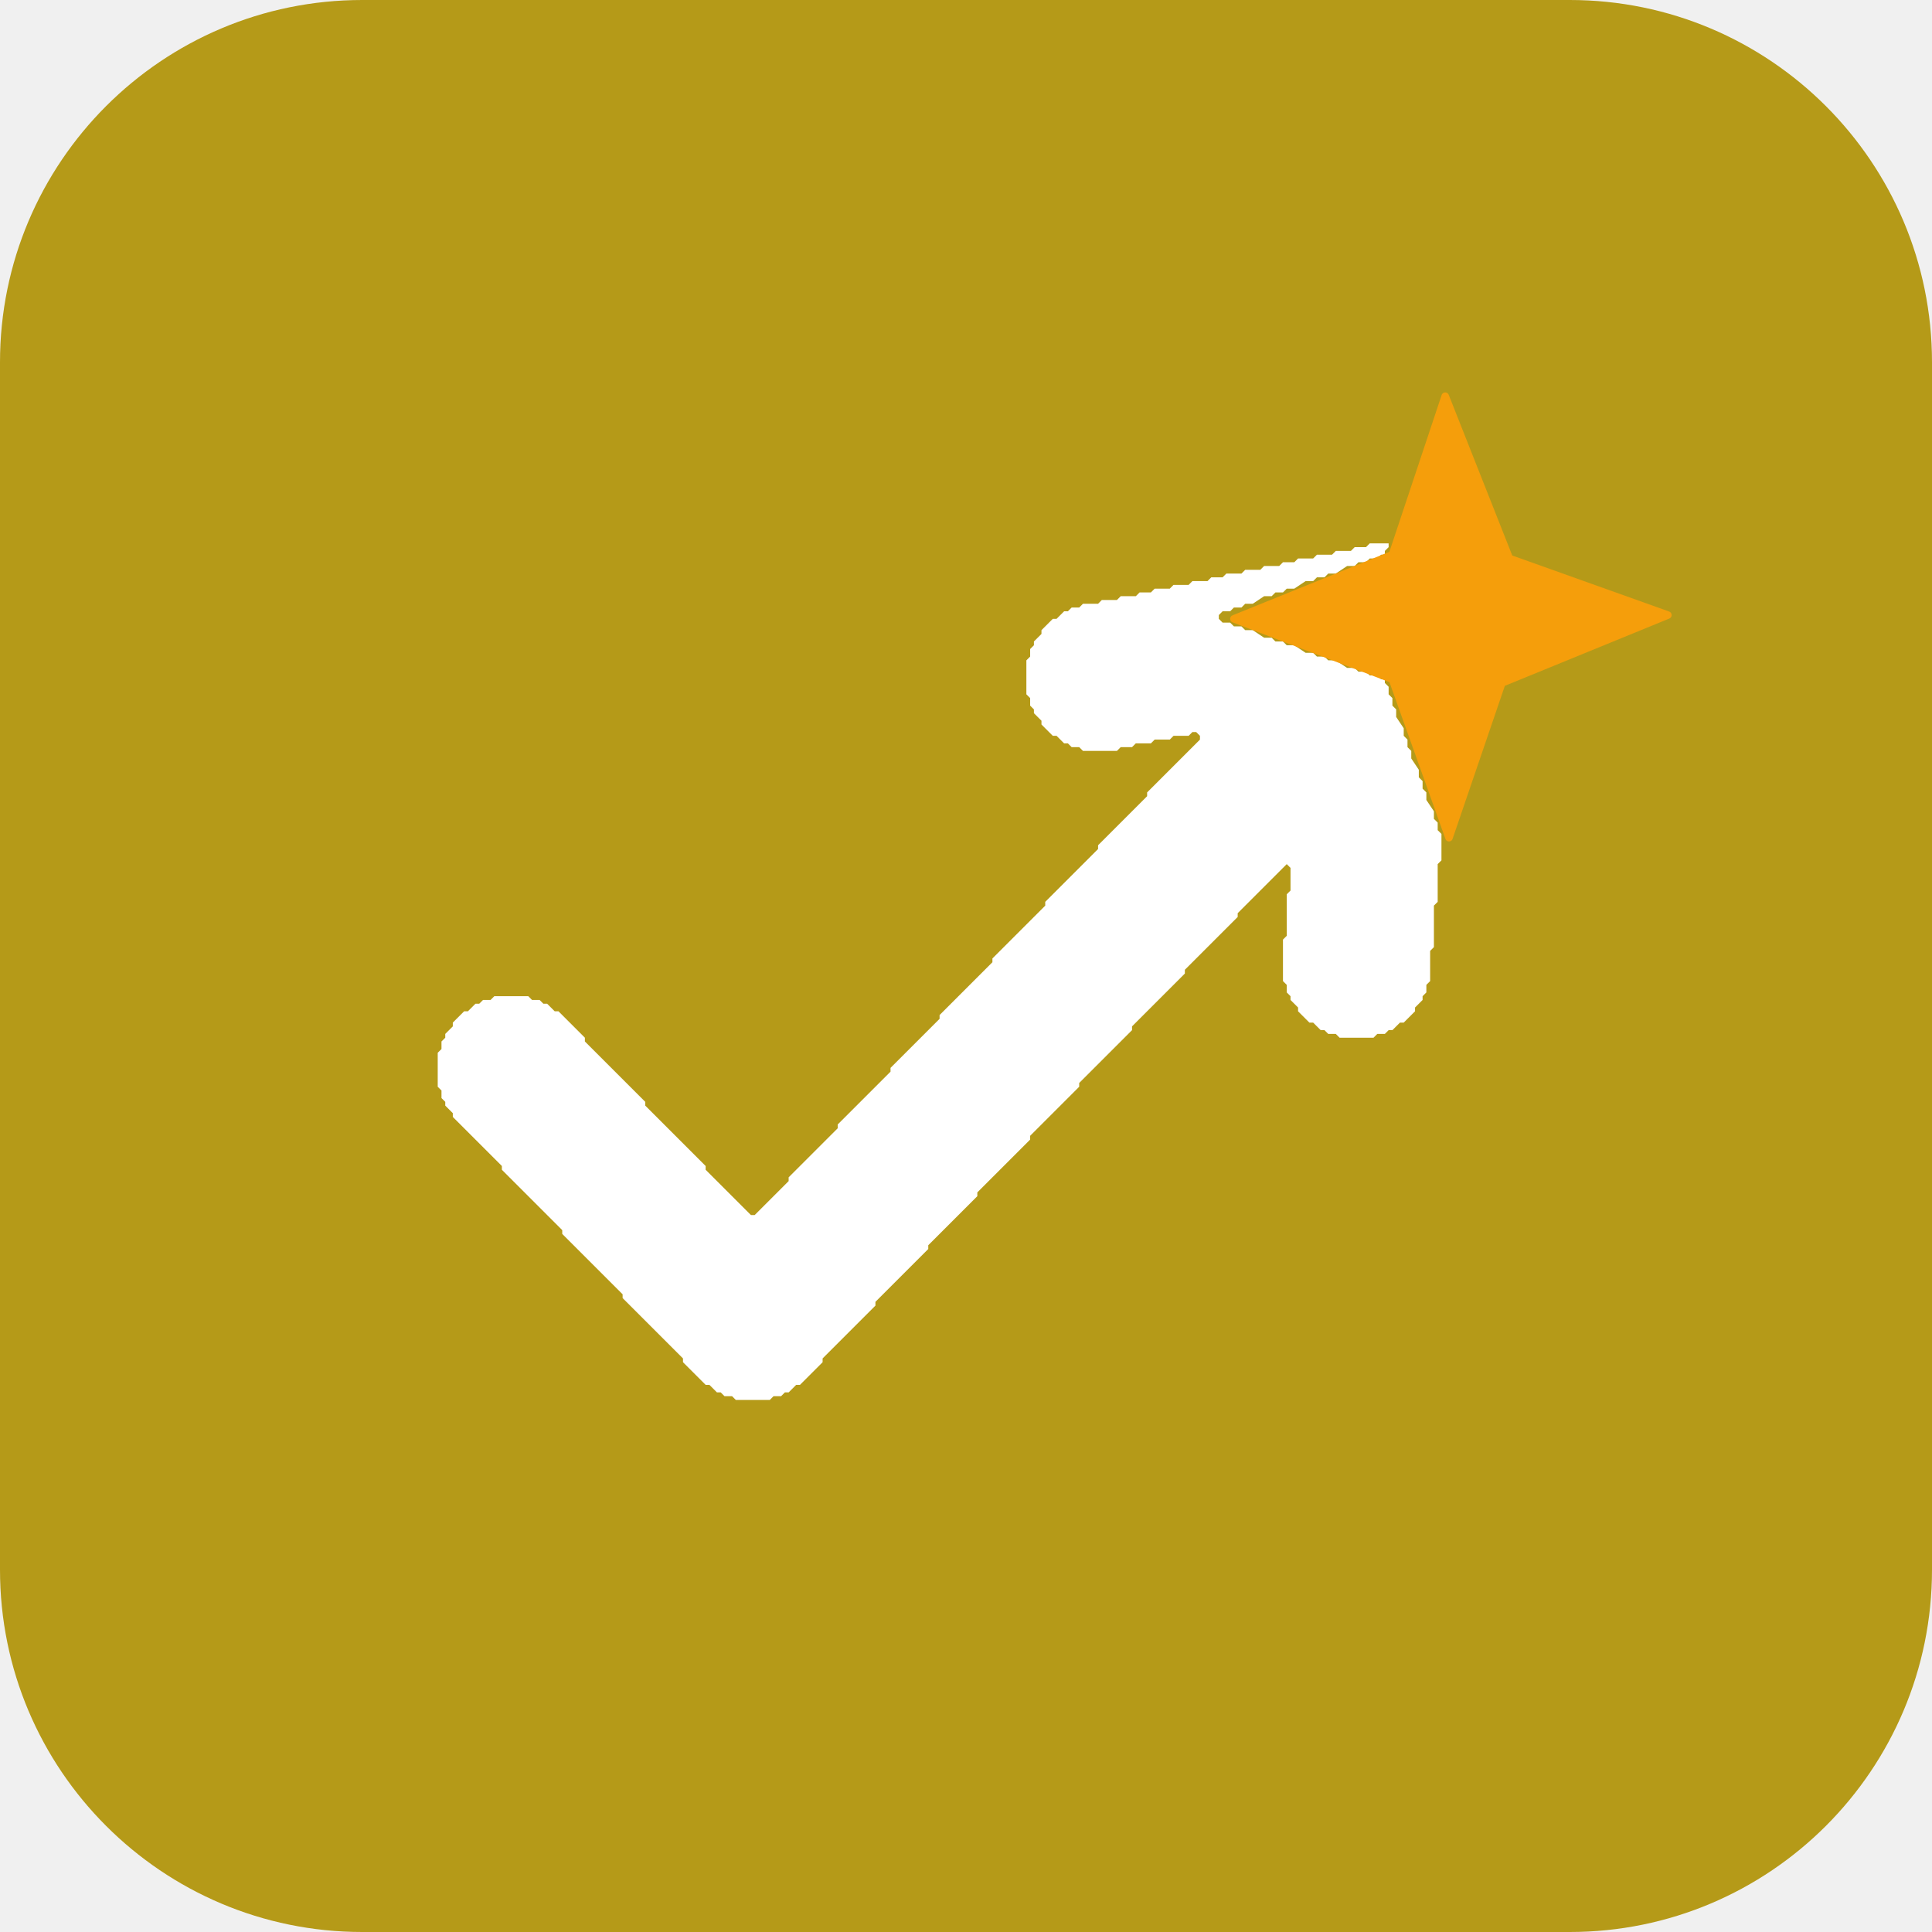
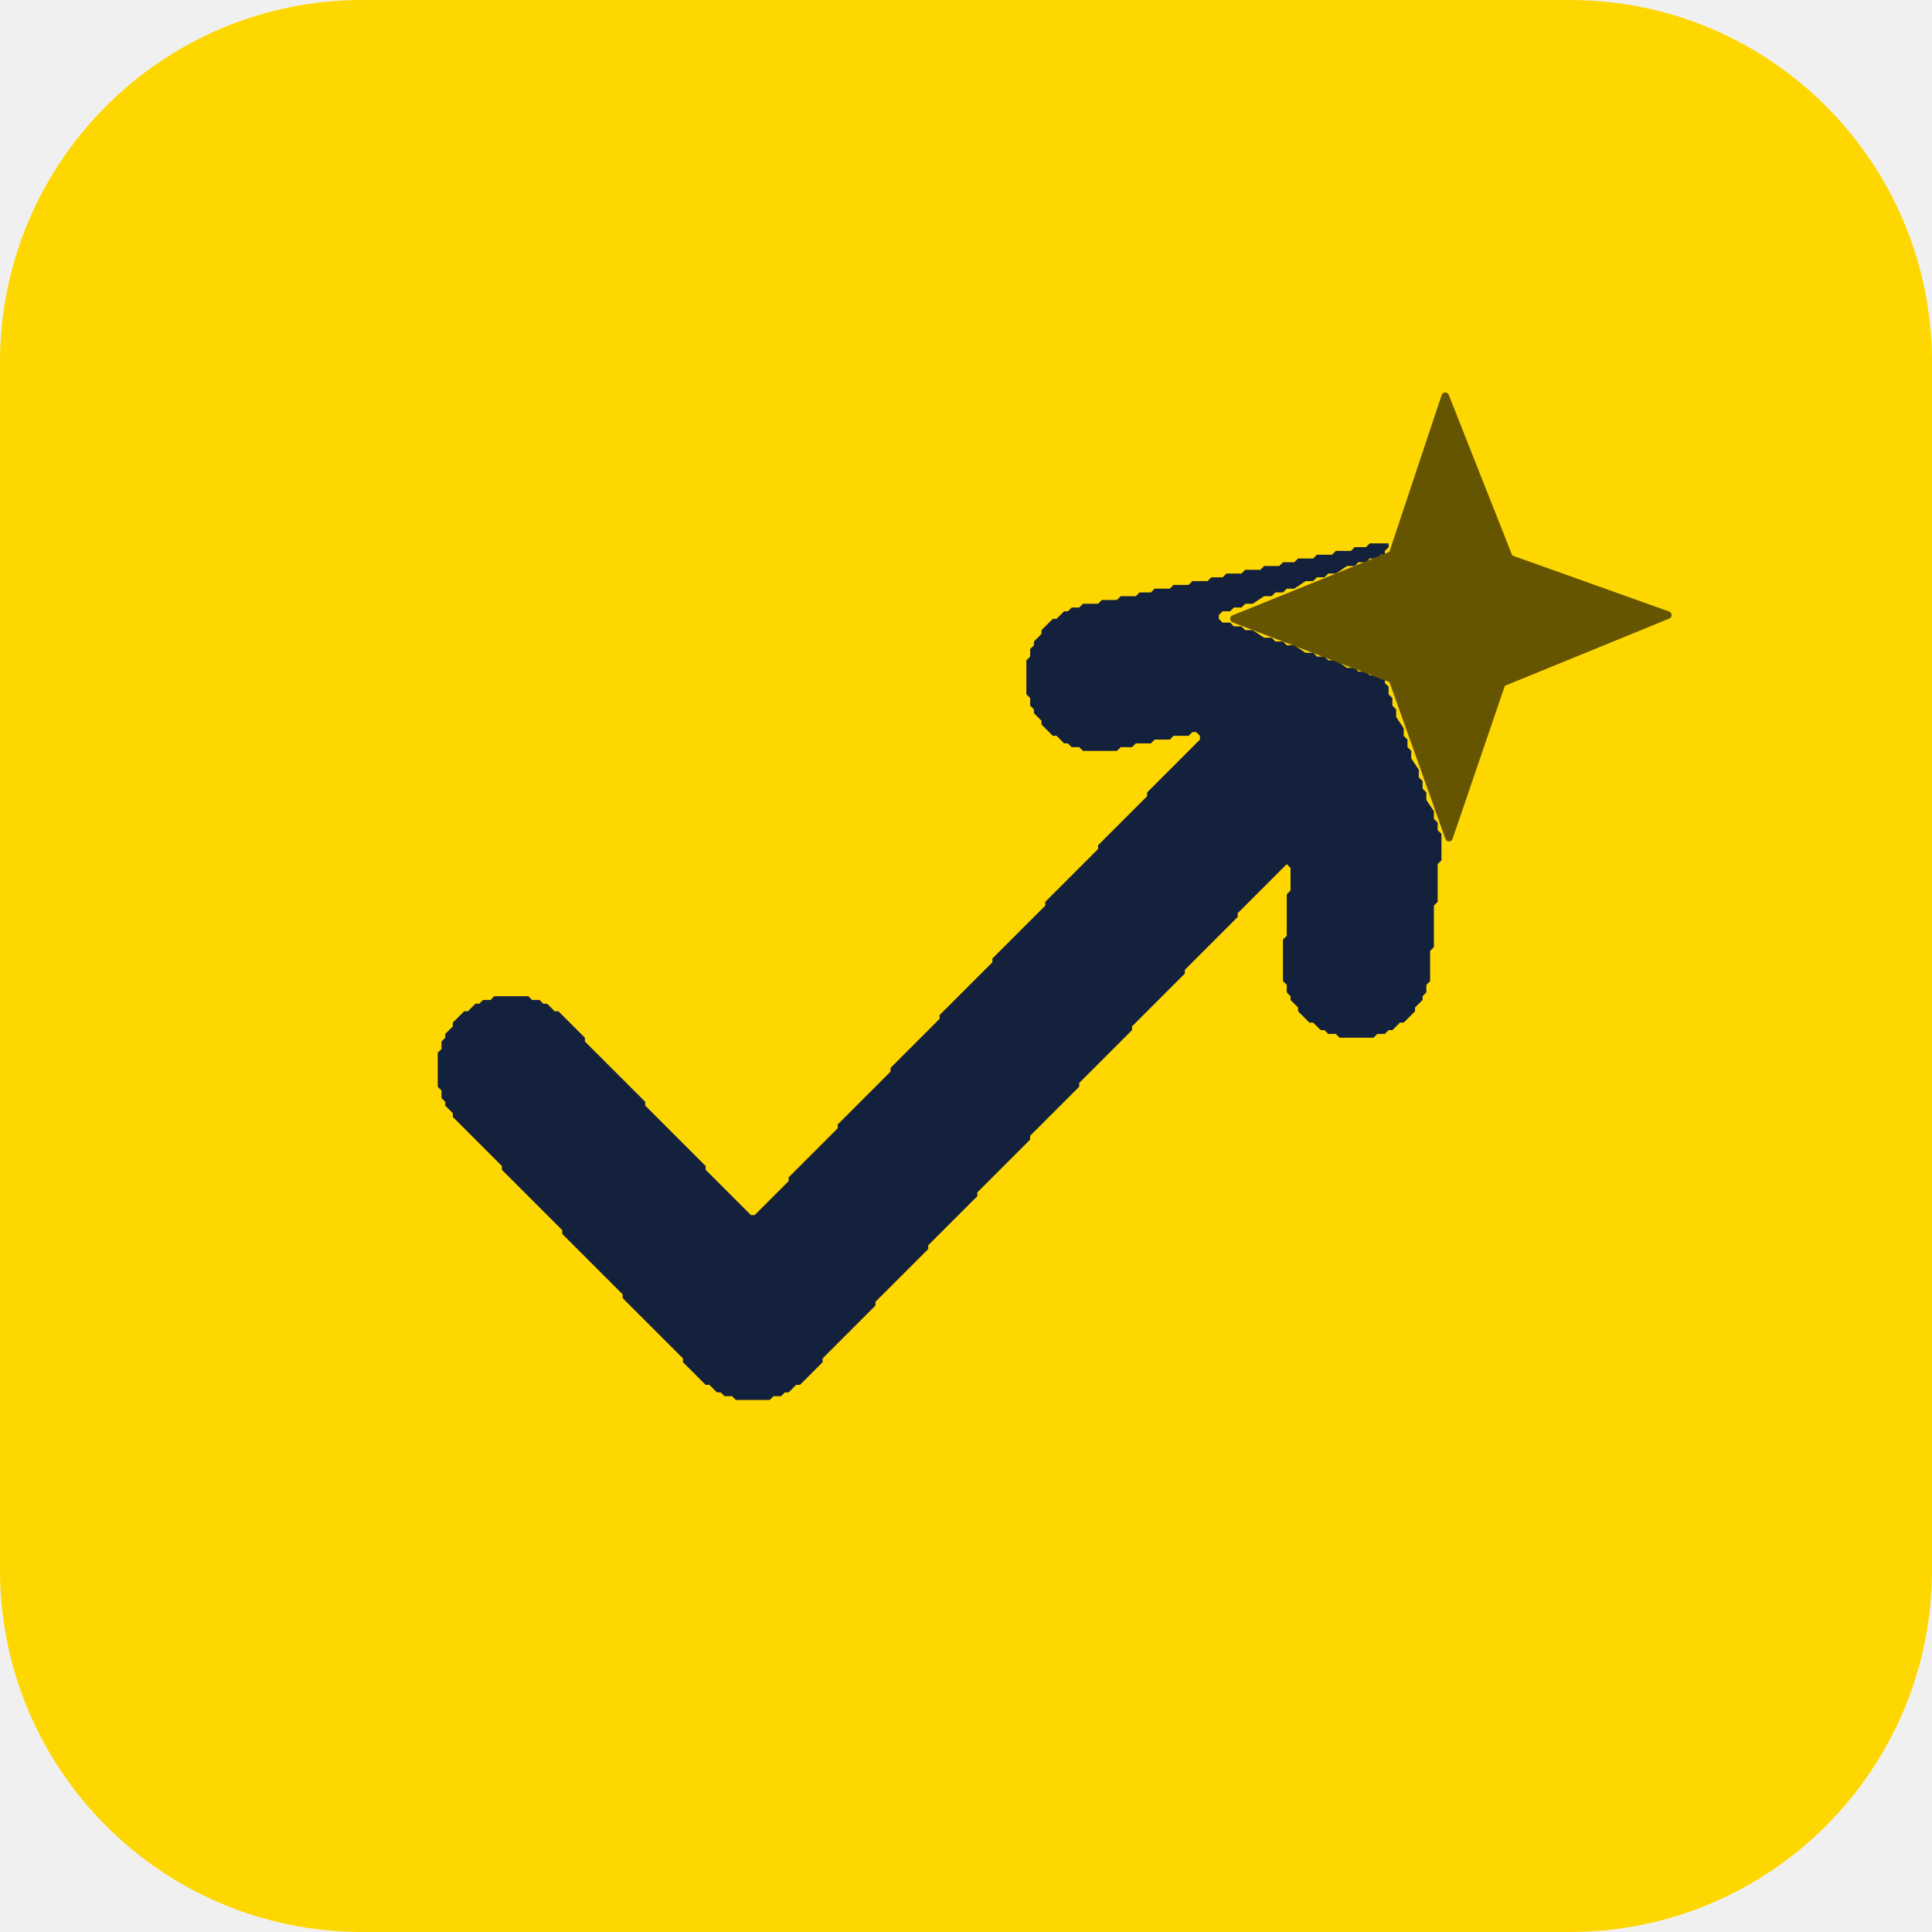
<svg xmlns="http://www.w3.org/2000/svg" viewBox="0 0 512 512">
-   <rect width="512" height="512" rx="96" ry="96" fill="#b59a18" />
-   <path d="M 368.0 144.0 L 363.0 144.0 L 362.0 145.0 L 359.0 145.0 L 358.0 146.0 L 354.0 146.0 L 353.0 147.0 L 349.0 147.0 L 348.0 148.0 L 344.0 148.0 L 343.0 149.0 L 340.0 149.0 L 339.0 150.0 L 335.0 150.0 L 334.0 151.0 L 330.0 151.0 L 329.0 152.0 L 325.0 152.0 L 324.0 153.0 L 321.0 153.0 L 320.0 154.0 L 316.0 154.0 L 315.0 155.0 L 311.0 155.0 L 310.0 156.0 L 306.0 156.0 L 305.0 157.0 L 302.0 157.0 L 301.0 158.0 L 297.0 158.0 L 296.0 159.0 L 292.0 159.0 L 291.0 160.0 L 287.0 160.0 L 286.0 161.0 L 284.0 161.0 L 283.0 162.0 L 282.0 162.0 L 280.0 164.0 L 279.0 164.0 L 276.0 167.0 L 276.0 168.0 L 274.0 170.0 L 274.0 171.0 L 273.0 172.0 L 273.0 174.0 L 272.0 175.0 L 272.0 184.0 L 273.0 185.0 L 273.0 187.0 L 274.0 188.0 L 274.0 189.0 L 276.0 191.0 L 276.0 192.0 L 279.0 195.0 L 280.0 195.0 L 282.0 197.0 L 283.0 197.0 L 284.0 198.0 L 286.0 198.0 L 287.0 199.0 L 296.0 199.0 L 297.0 198.0 L 300.0 198.0 L 301.0 197.0 L 305.0 197.0 L 306.0 196.0 L 310.0 196.0 L 311.0 195.0 L 315.0 195.0 L 316.0 194.0 L 317.0 194.0 L 318.0 195.0 L 318.0 196.0 L 304.0 210.0 L 304.0 211.0 L 291.0 224.0 L 291.0 225.0 L 277.0 239.0 L 277.0 240.0 L 263.0 254.0 L 263.0 255.0 L 249.0 269.0 L 249.0 270.0 L 236.0 283.0 L 236.0 284.0 L 222.0 298.0 L 222.0 299.0 L 209.0 312.0 L 209.0 313.0 L 200.0 322.0 L 199.0 322.0 L 187.0 310.0 L 187.0 309.0 L 171.0 293.0 L 171.0 292.0 L 155.0 276.0 L 155.0 275.0 L 148.0 268.0 L 147.0 268.0 L 145.0 266.0 L 144.0 266.0 L 143.0 265.0 L 141.0 265.0 L 140.0 264.0 L 131.0 264.0 L 130.0 265.0 L 128.0 265.0 L 127.0 266.0 L 126.0 266.0 L 124.0 268.0 L 123.0 268.0 L 120.0 271.0 L 120.0 272.0 L 118.0 274.0 L 118.0 275.0 L 117.0 276.0 L 117.0 278.0 L 116.0 279.0 L 116.0 288.0 L 117.0 289.0 L 117.0 291.0 L 118.0 292.0 L 118.0 293.0 L 120.0 295.0 L 120.0 296.0 L 133.0 309.0 L 133.0 310.0 L 149.0 326.0 L 149.0 327.0 L 165.0 343.0 L 165.0 344.0 L 181.0 360.0 L 181.0 361.0 L 187.0 367.0 L 188.0 367.0 L 190.0 369.0 L 191.0 369.0 L 192.0 370.0 L 194.0 370.0 L 195.0 371.0 L 204.0 371.0 L 205.0 370.0 L 207.0 370.0 L 208.0 369.0 L 209.0 369.0 L 211.0 367.0 L 212.0 367.0 L 218.0 361.0 L 218.0 360.0 L 232.0 346.0 L 232.0 345.0 L 246.0 331.0 L 246.0 330.0 L 259.0 317.0 L 259.0 316.0 L 273.0 302.0 L 273.0 301.0 L 286.0 288.0 L 286.0 287.0 L 300.0 273.0 L 300.0 272.0 L 314.0 258.0 L 314.0 257.0 L 328.0 243.0 L 328.0 242.0 L 341.0 229.0 L 342.0 230.0 L 342.0 236.0 L 341.0 237.0 L 341.0 248.0 L 340.0 249.0 L 340.0 260.0 L 341.0 261.0 L 341.0 263.0 L 342.0 264.0 L 342.0 265.0 L 344.0 267.0 L 344.0 268.0 L 347.0 271.0 L 348.0 271.0 L 350.0 273.0 L 351.0 273.0 L 352.0 274.0 L 354.0 274.0 L 355.0 275.0 L 364.0 275.0 L 365.0 274.0 L 367.0 274.0 L 368.0 273.0 L 369.0 273.0 L 371.0 271.0 L 372.0 271.0 L 375.0 268.0 L 375.0 267.0 L 377.0 265.0 L 377.0 264.0 L 378.0 263.0 L 378.0 261.0 L 379.0 260.0 L 379.0 252.0 L 380.0 251.0 L 380.0 240.0 L 381.0 239.0 L 381.0 229.0 L 382.0 228.0 L 382.0 221.0 L 381.0 220.0 L 381.0 218.0 L 380.0 217.0 L 380.0 215.0 L 378.0 212.0 L 378.0 210.0 L 377.0 209.0 L 377.0 207.0 L 376.0 206.0 L 376.0 204.0 L 374.0 201.0 L 374.0 199.0 L 373.0 198.0 L 373.0 196.0 L 372.0 195.0 L 372.0 193.0 L 370.0 190.0 L 370.0 188.0 L 369.0 187.0 L 369.0 185.0 L 368.0 184.0 L 368.0 182.0 L 367.0 181.0 L 367.0 180.0 L 366.0 180.0 L 365.0 179.0 L 363.0 179.0 L 362.0 178.0 L 360.0 178.0 L 359.0 177.0 L 357.0 177.0 L 354.0 175.0 L 352.0 175.0 L 351.0 174.0 L 349.0 174.0 L 348.0 173.0 L 346.0 173.0 L 343.0 171.0 L 341.0 171.0 L 340.0 170.0 L 338.0 170.0 L 337.0 169.0 L 335.0 169.0 L 332.0 167.0 L 330.0 167.0 L 329.0 166.0 L 327.0 166.0 L 326.0 165.0 L 324.0 165.0 L 323.0 164.0 L 323.0 163.0 L 324.0 162.0 L 326.0 162.0 L 327.0 161.0 L 329.0 161.0 L 330.0 160.0 L 332.0 160.0 L 335.0 158.0 L 337.0 158.0 L 338.0 157.0 L 340.0 157.0 L 341.0 156.0 L 343.0 156.0 L 346.0 154.0 L 348.0 154.0 L 349.0 153.0 L 351.0 153.0 L 352.0 152.0 L 354.0 152.0 L 357.0 150.0 L 359.0 150.0 L 360.0 149.0 L 362.0 149.0 L 363.0 148.0 L 365.0 148.0 L 366.0 147.0 L 367.0 147.0 L 367.0 146.0 L 368.0 145.0 Z" fill="#FFFFFF" />
-   <path d="M 383.0 105.0 L 369.0 147.0 L 327.0 164.0 L 369.0 180.0 L 384.0 222.0 L 398.0 181.0 L 442.0 163.0 L 400.0 148.0 Z" fill="#F59E0B" stroke="#F59E0B" stroke-width="2" stroke-linejoin="round" />
+   <rect width="512" height="512" rx="96" ry="96" fill="#ffd700" />
+   <path d="M 368.0 144.0 L 363.0 144.0 L 362.0 145.0 L 359.0 145.0 L 358.0 146.0 L 354.0 146.0 L 353.0 147.0 L 349.0 147.0 L 348.0 148.0 L 344.0 148.0 L 343.0 149.0 L 340.0 149.0 L 339.0 150.0 L 335.0 150.0 L 334.0 151.0 L 330.0 151.0 L 329.0 152.0 L 325.0 152.0 L 324.0 153.0 L 321.0 153.0 L 320.0 154.0 L 316.0 154.0 L 315.0 155.0 L 311.0 155.0 L 310.0 156.0 L 306.0 156.0 L 305.0 157.0 L 302.0 157.0 L 301.0 158.0 L 297.0 158.0 L 296.0 159.0 L 292.0 159.0 L 291.0 160.0 L 287.0 160.0 L 286.0 161.0 L 284.0 161.0 L 283.0 162.0 L 282.0 162.0 L 280.0 164.0 L 279.0 164.0 L 276.0 167.0 L 276.0 168.0 L 274.0 170.0 L 274.0 171.0 L 273.0 172.0 L 273.0 174.0 L 272.0 175.0 L 272.0 184.0 L 273.0 185.0 L 273.0 187.0 L 274.0 188.0 L 274.0 189.0 L 276.0 191.0 L 276.0 192.0 L 279.0 195.0 L 280.0 195.0 L 282.0 197.0 L 283.0 197.0 L 284.0 198.0 L 286.0 198.0 L 287.0 199.0 L 296.0 199.0 L 297.0 198.0 L 300.0 198.0 L 301.0 197.0 L 305.0 197.0 L 306.0 196.0 L 310.0 196.0 L 311.0 195.0 L 315.0 195.0 L 316.0 194.0 L 317.0 194.0 L 318.0 195.0 L 318.0 196.0 L 304.0 210.0 L 304.0 211.0 L 291.0 224.0 L 291.0 225.0 L 277.0 239.0 L 277.0 240.0 L 263.0 254.0 L 263.0 255.0 L 249.0 269.0 L 249.0 270.0 L 236.0 283.0 L 236.0 284.0 L 222.0 298.0 L 222.0 299.0 L 209.0 312.0 L 209.0 313.0 L 200.0 322.0 L 199.0 322.0 L 187.0 310.0 L 187.0 309.0 L 171.0 293.0 L 171.0 292.0 L 155.0 276.0 L 155.0 275.0 L 148.0 268.0 L 147.0 268.0 L 145.0 266.0 L 144.0 266.0 L 143.0 265.0 L 141.0 265.0 L 140.0 264.0 L 131.0 264.0 L 130.0 265.0 L 128.0 265.0 L 127.0 266.0 L 126.0 266.0 L 124.0 268.0 L 123.0 268.0 L 120.0 271.0 L 120.0 272.0 L 118.0 274.0 L 118.0 275.0 L 117.0 276.0 L 117.0 278.0 L 116.0 279.0 L 116.0 288.0 L 117.0 289.0 L 117.0 291.0 L 118.0 292.0 L 118.0 293.0 L 120.0 295.0 L 120.0 296.0 L 133.0 309.0 L 133.0 310.0 L 149.0 326.0 L 149.0 327.0 L 165.0 343.0 L 165.0 344.0 L 181.0 360.0 L 181.0 361.0 L 187.0 367.0 L 188.0 367.0 L 190.0 369.0 L 191.0 369.0 L 192.0 370.0 L 194.0 370.0 L 195.0 371.0 L 204.0 371.0 L 205.0 370.0 L 207.0 370.0 L 208.0 369.0 L 209.0 369.0 L 211.0 367.0 L 212.0 367.0 L 218.0 361.0 L 218.0 360.0 L 232.0 346.0 L 232.0 345.0 L 246.0 331.0 L 246.0 330.0 L 259.0 317.0 L 259.0 316.0 L 273.0 302.0 L 273.0 301.0 L 286.0 288.0 L 286.0 287.0 L 300.0 273.0 L 300.0 272.0 L 314.0 258.0 L 314.0 257.0 L 328.0 243.0 L 328.0 242.0 L 341.0 229.0 L 342.0 230.0 L 342.0 236.0 L 341.0 237.0 L 341.0 248.0 L 340.0 249.0 L 340.0 260.0 L 341.0 261.0 L 341.0 263.0 L 342.0 264.0 L 342.0 265.0 L 344.0 267.0 L 344.0 268.0 L 347.0 271.0 L 348.0 271.0 L 350.0 273.0 L 351.0 273.0 L 352.0 274.0 L 354.0 274.0 L 355.0 275.0 L 364.0 275.0 L 365.0 274.0 L 367.0 274.0 L 368.0 273.0 L 369.0 273.0 L 371.0 271.0 L 372.0 271.0 L 375.0 268.0 L 375.0 267.0 L 377.0 265.0 L 377.0 264.0 L 378.0 263.0 L 378.0 261.0 L 379.0 260.0 L 379.0 252.0 L 380.0 251.0 L 380.0 240.0 L 381.0 239.0 L 381.0 229.0 L 382.0 228.0 L 382.0 221.0 L 381.0 220.0 L 381.0 218.0 L 380.0 217.0 L 380.0 215.0 L 378.0 212.0 L 378.0 210.0 L 377.0 209.0 L 377.0 207.0 L 376.0 206.0 L 376.0 204.0 L 374.0 201.0 L 374.0 199.0 L 373.0 198.0 L 373.0 196.0 L 372.0 195.0 L 372.0 193.0 L 370.0 190.0 L 370.0 188.0 L 369.0 187.0 L 369.0 185.0 L 368.0 184.0 L 368.0 182.0 L 367.0 181.0 L 367.0 180.0 L 366.0 180.0 L 365.0 179.0 L 363.0 179.0 L 362.0 178.0 L 360.0 178.0 L 359.0 177.0 L 357.0 177.0 L 354.0 175.0 L 352.0 175.0 L 351.0 174.0 L 349.0 174.0 L 348.0 173.0 L 346.0 173.0 L 343.0 171.0 L 341.0 171.0 L 340.0 170.0 L 338.0 170.0 L 337.0 169.0 L 335.0 169.0 L 332.0 167.0 L 330.0 167.0 L 329.0 166.0 L 327.0 166.0 L 326.0 165.0 L 324.0 165.0 L 323.0 164.0 L 323.0 163.0 L 324.0 162.0 L 326.0 162.0 L 327.0 161.0 L 329.0 161.0 L 330.0 160.0 L 332.0 160.0 L 335.0 158.0 L 337.0 158.0 L 338.0 157.0 L 340.0 157.0 L 341.0 156.0 L 343.0 156.0 L 346.0 154.0 L 348.0 154.0 L 349.0 153.0 L 351.0 153.0 L 352.0 152.0 L 354.0 152.0 L 357.0 150.0 L 359.0 150.0 L 360.0 149.0 L 362.0 149.0 L 363.0 148.0 L 365.0 148.0 L 366.0 147.0 L 367.0 147.0 L 367.0 146.0 L 368.0 145.0 Z" fill="#14213d" />
+   <path d="M 383.0 105.0 L 369.0 147.0 L 327.0 164.0 L 369.0 180.0 L 384.0 222.0 L 398.0 181.0 L 442.0 163.0 L 400.0 148.0 Z" fill="#665500" stroke="#665500" stroke-width="2" stroke-linejoin="round" />
</svg>
